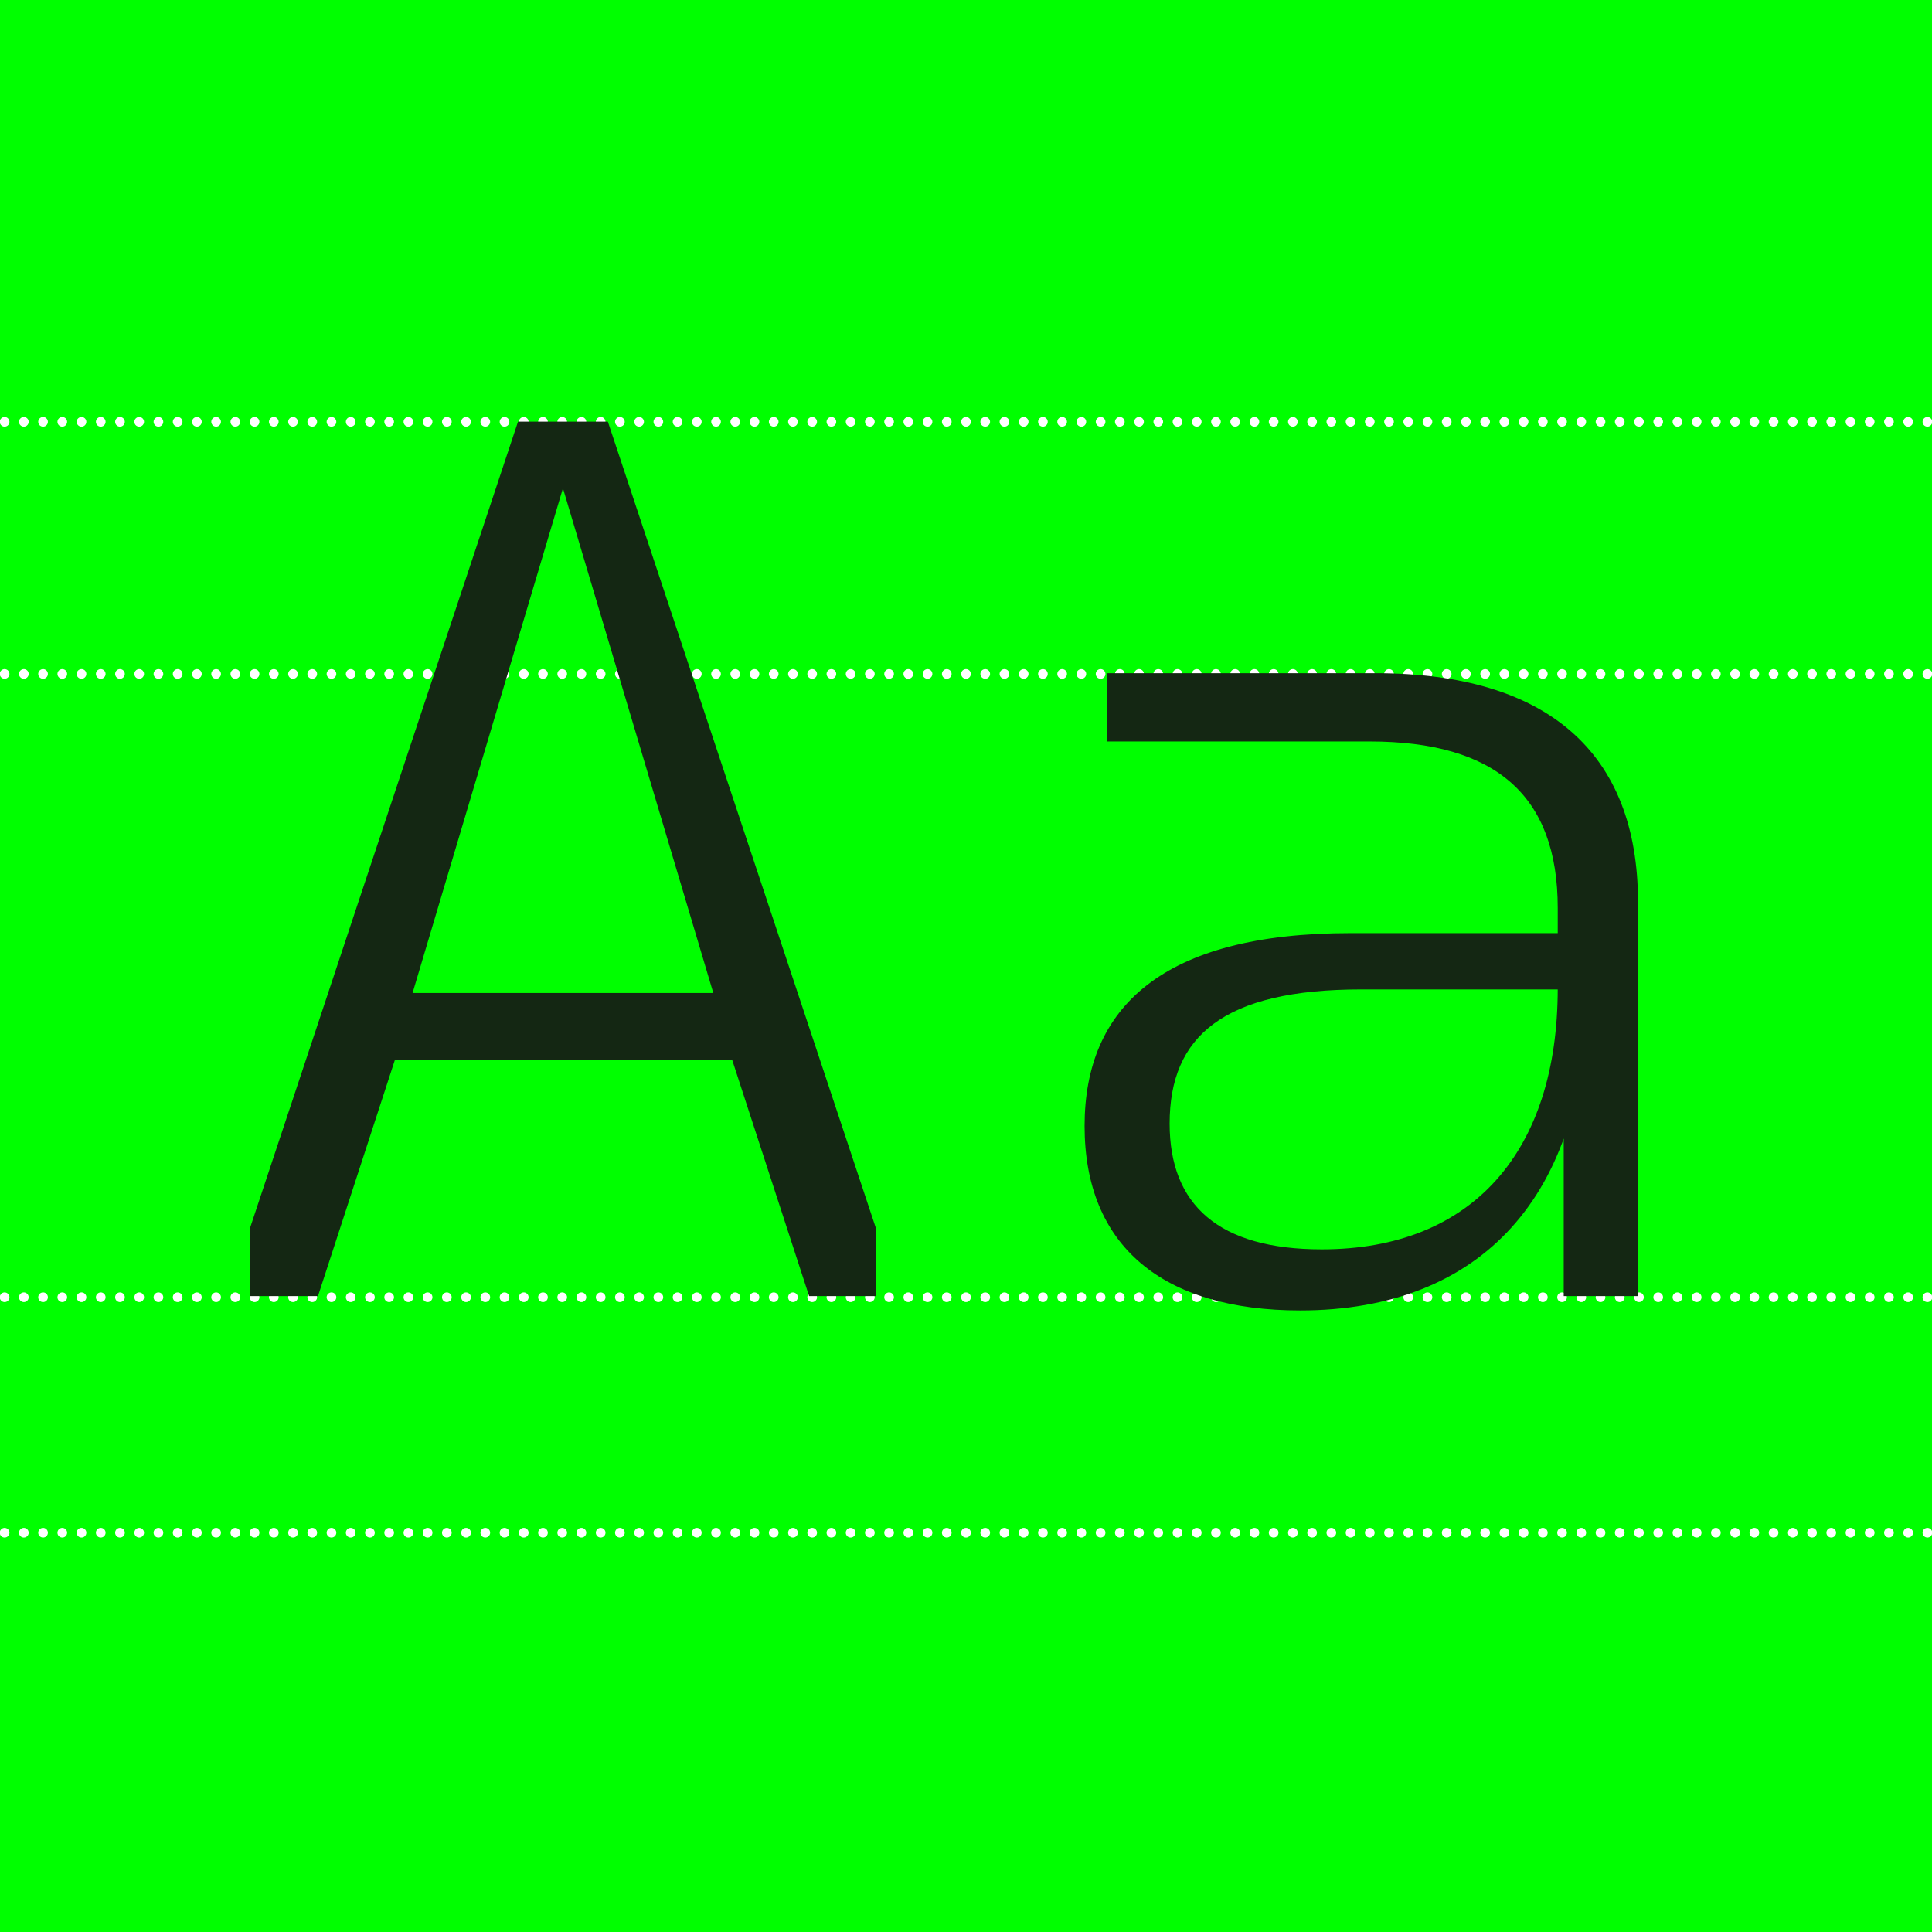
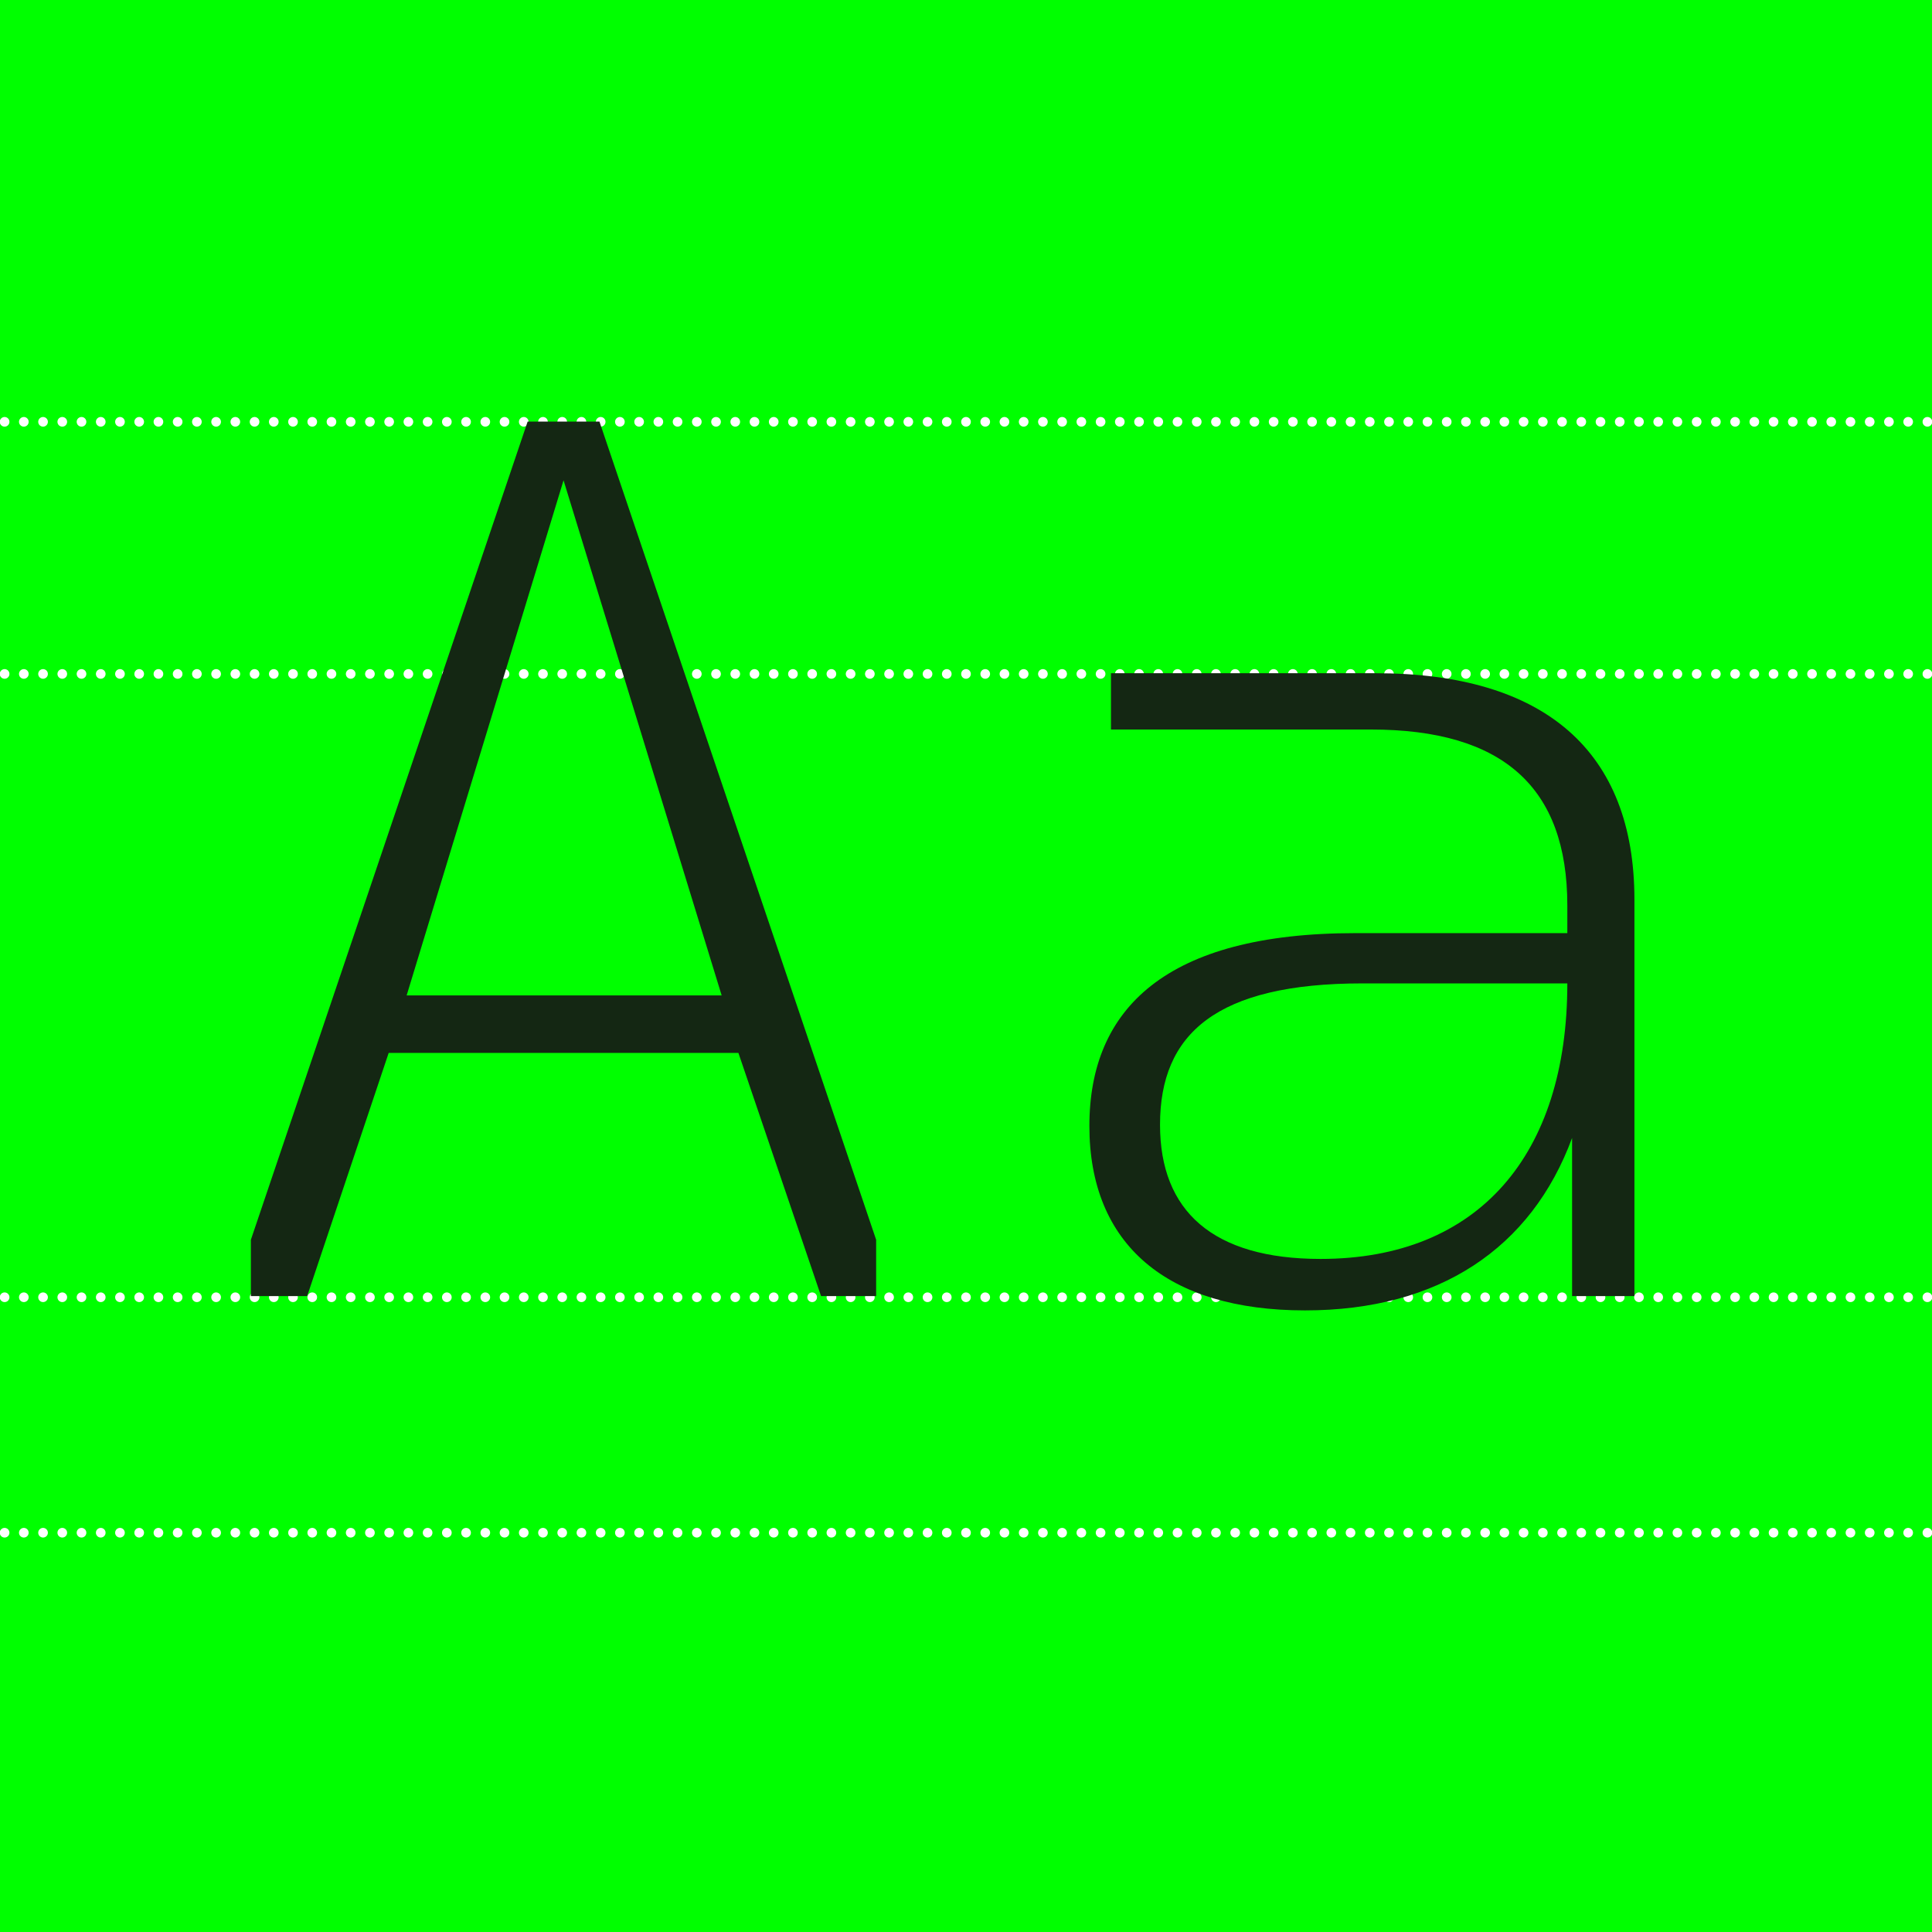
- <svg xmlns="http://www.w3.org/2000/svg" version="1.1" id="svg2" width="400" height="400" viewBox="0 0 400 400">
-   <defs id="defs6" />
-   <g id="g8" transform="matrix(1.333333,0,0,-1.333333,0,400)">
-     <g id="g10" transform="scale(0.1)">
-       <path d="M 0,3000 V 0 H 3000 V 3000 H 0" style="fill:#00ff00;fill-opacity:1;fill-rule:nonzero;stroke:none" id="path12" />
-       <path d="M 37,985.621 H 2977.93" style="fill:none;stroke:#ffffff;stroke-width:15;stroke-linecap:round;stroke-linejoin:round;stroke-miterlimit:4;stroke-dasharray:0, 29.857;stroke-dashoffset:0;stroke-opacity:1" id="path14" />
-       <path d="m 7.145,985.621 v 0 m 2985.715,0 v 0" style="fill:none;stroke:#ffffff;stroke-width:15;stroke-linecap:round;stroke-linejoin:round;stroke-miterlimit:4;stroke-dasharray:none;stroke-opacity:1" id="path16" />
-       <path d="M 37,620 H 2977.93" style="fill:none;stroke:#ffffff;stroke-width:15;stroke-linecap:round;stroke-linejoin:round;stroke-miterlimit:4;stroke-dasharray:0, 29.857;stroke-dashoffset:0;stroke-opacity:1" id="path18" />
-       <path d="m 7.145,620 v 0 M 2992.86,620 v 0" style="fill:none;stroke:#ffffff;stroke-width:15;stroke-linecap:round;stroke-linejoin:round;stroke-miterlimit:4;stroke-dasharray:none;stroke-opacity:1" id="path20" />
-       <path d="M 37,1953.52 H 2977.93" style="fill:none;stroke:#ffffff;stroke-width:15;stroke-linecap:round;stroke-linejoin:round;stroke-miterlimit:4;stroke-dasharray:0, 29.857;stroke-dashoffset:0;stroke-opacity:1" id="path22" />
-       <path d="m 7.145,1953.52 v 0 m 2985.715,0 v 0" style="fill:none;stroke:#ffffff;stroke-width:15;stroke-linecap:round;stroke-linejoin:round;stroke-miterlimit:4;stroke-dasharray:none;stroke-opacity:1" id="path24" />
-       <path d="M 37,2345 H 2977.93" style="fill:none;stroke:#ffffff;stroke-width:15;stroke-linecap:round;stroke-linejoin:round;stroke-miterlimit:4;stroke-dasharray:0, 29.857;stroke-dashoffset:0;stroke-opacity:1" id="path26" />
-       <path d="m 7.145,2345 v 0 m 2985.715,0 v 0" style="fill:none;stroke:#ffffff;stroke-width:15;stroke-linecap:round;stroke-linejoin:round;stroke-miterlimit:4;stroke-dasharray:none;stroke-opacity:1" id="path28" />
-       <path d="m 387.742,987.469 h 106.02 l 132.058,405.481 3.723,27.9 265.977,892.8 h -42.778 l 265.978,-892.8 5.58,-27.9 132.06,-405.481 h 104.16 V 1091.63 L 943.883,2345.27 h -139.5 L 387.742,1091.63 Z m 171.117,366.421 h 628.681 v 104.16 H 558.859 Z M 2428.14,987.469 h 115.32 v 611.941 c 0,232.5 -141.36,355.26 -407.34,355.26 h -416.64 v -106.02 h 407.34 c 195.3,0 292.02,-83.7 292.02,-258.54 v -288.3 l 9.3,-3.72 z m 35.34,468.721 -44.64,9.3 c 0,-252.96 -132.06,-405.48 -366.42,-405.48 -159.96,0 -236.22,68.82 -236.22,195.3 0,135.78 83.7,208.32 297.6,208.32 h 319.92 v 87.42 h -336.66 c -292.02,0 -412.92,-115.32 -412.92,-299.46 0,-186 120.9,-286.442 334.8,-286.442 282.72,0 444.54,180.422 444.54,491.042" style="fill:#142713;fill-opacity:1;fill-rule:nonzero;stroke:none" id="path30" />
-     </g>
+ <svg xmlns="http://www.w3.org/2000/svg" version="1.1" id="svg1" width="400" height="400" viewBox="0 0 400 400">
+   <defs id="defs1" />
+   <g id="g1">
+     <path id="path1" d="M 0,3000 V 0 H 3000 V 3000 H 0" style="fill:#00ff00;fill-opacity:1;fill-rule:nonzero;stroke:none" transform="matrix(0.1333333,0,0,-0.1333333,0,400)" />
+     <path id="path2" d="M 37,985.621 H 2977.93" style="fill:none;stroke:#ffffff;stroke-width:15;stroke-linecap:round;stroke-linejoin:round;stroke-miterlimit:4;stroke-dasharray:0, 29.857;stroke-dashoffset:0;stroke-opacity:1" transform="matrix(0.1333333,0,0,-0.1333333,0,400)" />
+     <path id="path3" d="m 7.145,985.621 v 0 m 2985.715,0 v 0" style="fill:none;stroke:#ffffff;stroke-width:15;stroke-linecap:round;stroke-linejoin:round;stroke-miterlimit:4;stroke-dasharray:none;stroke-opacity:1" transform="matrix(0.1333333,0,0,-0.1333333,0,400)" />
+     <path id="path4" d="M 37,620 H 2977.93" style="fill:none;stroke:#ffffff;stroke-width:15;stroke-linecap:round;stroke-linejoin:round;stroke-miterlimit:4;stroke-dasharray:0, 29.857;stroke-dashoffset:0;stroke-opacity:1" transform="matrix(0.1333333,0,0,-0.1333333,0,400)" />
+     <path id="path5" d="m 7.145,620 v 0 M 2992.86,620 v 0" style="fill:none;stroke:#ffffff;stroke-width:15;stroke-linecap:round;stroke-linejoin:round;stroke-miterlimit:4;stroke-dasharray:none;stroke-opacity:1" transform="matrix(0.1333333,0,0,-0.1333333,0,400)" />
+     <path id="path6" d="M 37,1953.52 H 2977.93" style="fill:none;stroke:#ffffff;stroke-width:15;stroke-linecap:round;stroke-linejoin:round;stroke-miterlimit:4;stroke-dasharray:0, 29.857;stroke-dashoffset:0;stroke-opacity:1" transform="matrix(0.1333333,0,0,-0.1333333,0,400)" />
+     <path id="path7" d="m 7.145,1953.52 v 0 m 2985.715,0 v 0" style="fill:none;stroke:#ffffff;stroke-width:15;stroke-linecap:round;stroke-linejoin:round;stroke-miterlimit:4;stroke-dasharray:none;stroke-opacity:1" transform="matrix(0.1333333,0,0,-0.1333333,0,400)" />
+     <path id="path8" d="M 37,2345 H 2977.93" style="fill:none;stroke:#ffffff;stroke-width:15;stroke-linecap:round;stroke-linejoin:round;stroke-miterlimit:4;stroke-dasharray:0, 29.857;stroke-dashoffset:0;stroke-opacity:1" transform="matrix(0.1333333,0,0,-0.1333333,0,400)" />
+     <path id="path9" d="m 7.145,2345 v 0 m 2985.715,0 v 0" style="fill:none;stroke:#ffffff;stroke-width:15;stroke-linecap:round;stroke-linejoin:round;stroke-miterlimit:4;stroke-dasharray:none;stroke-opacity:1" transform="matrix(0.1333333,0,0,-0.1333333,0,400)" />
+     <path id="path10" d="m 14.132,-0.001 h 8.742 L 35.53,-37.759 H 89.835 l 12.832,37.758 h 8.555 V -8.743 L 68.261,-135.786 H 57.105 L 14.132,-8.743 Z m 24.188,-46.688 24.363,-79.98 24.551,79.98 z M 219.289,-0.001 h 9.68 V -61.571 c 0,-23.062 -13.957,-35.145 -40.184,-35.145 h -41.098 v 8.742 h 40.359 c 20.461,0 30.504,8.918 30.504,27.34 v 4.277 h -32.93 c -29.379,0 -41.285,11.719 -41.285,29.941 0,18.422 12.082,28.641 33.48,28.641 20.824,0 35.156,-9.668 41.473,-26.777 z M 180.23,-5.767 c -16.734,0 -24.926,-7.441 -24.926,-20.836 0,-14.133 8.742,-21.949 31.441,-21.949 h 31.805 c 0,26.602 -13.77,42.785 -38.32,42.785 z m 0,0" style="fill:#142713;fill-opacity:1;fill-rule:nonzero;stroke:none" aria-label="Aa" transform="matrix(1.333333,0,0,1.333333,33.09893,268.3375)" />
  </g>
</svg>
